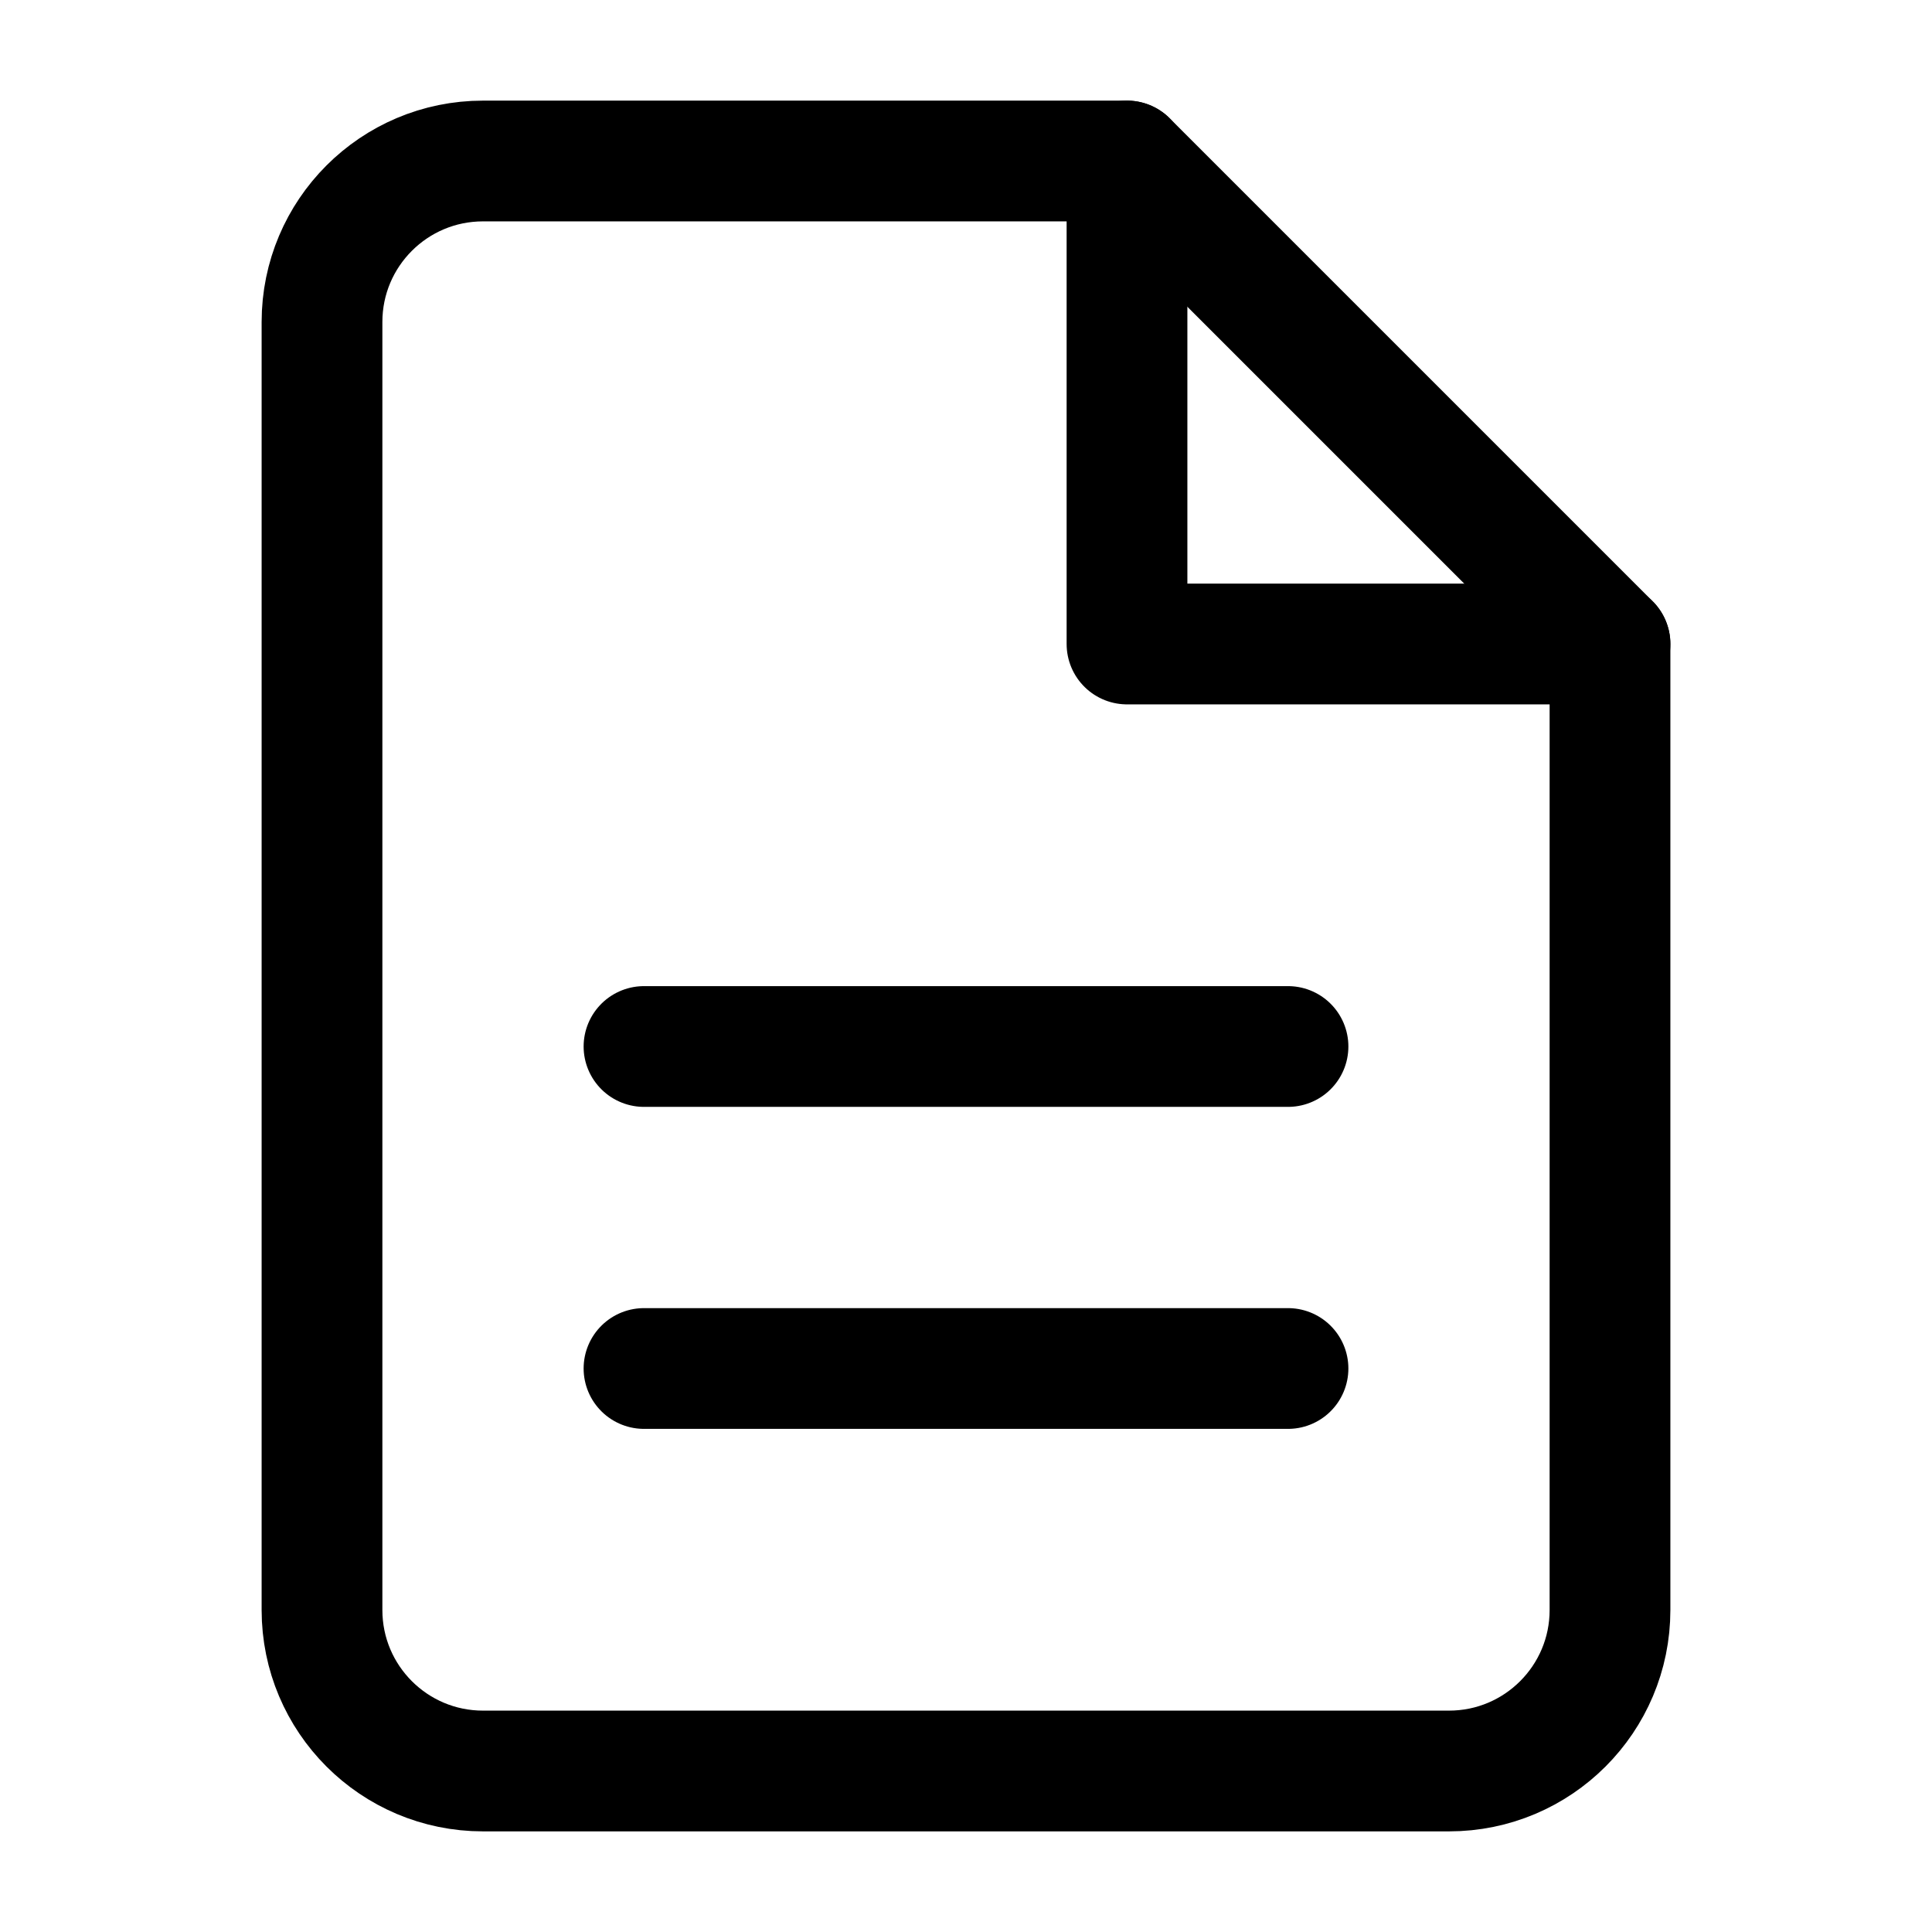
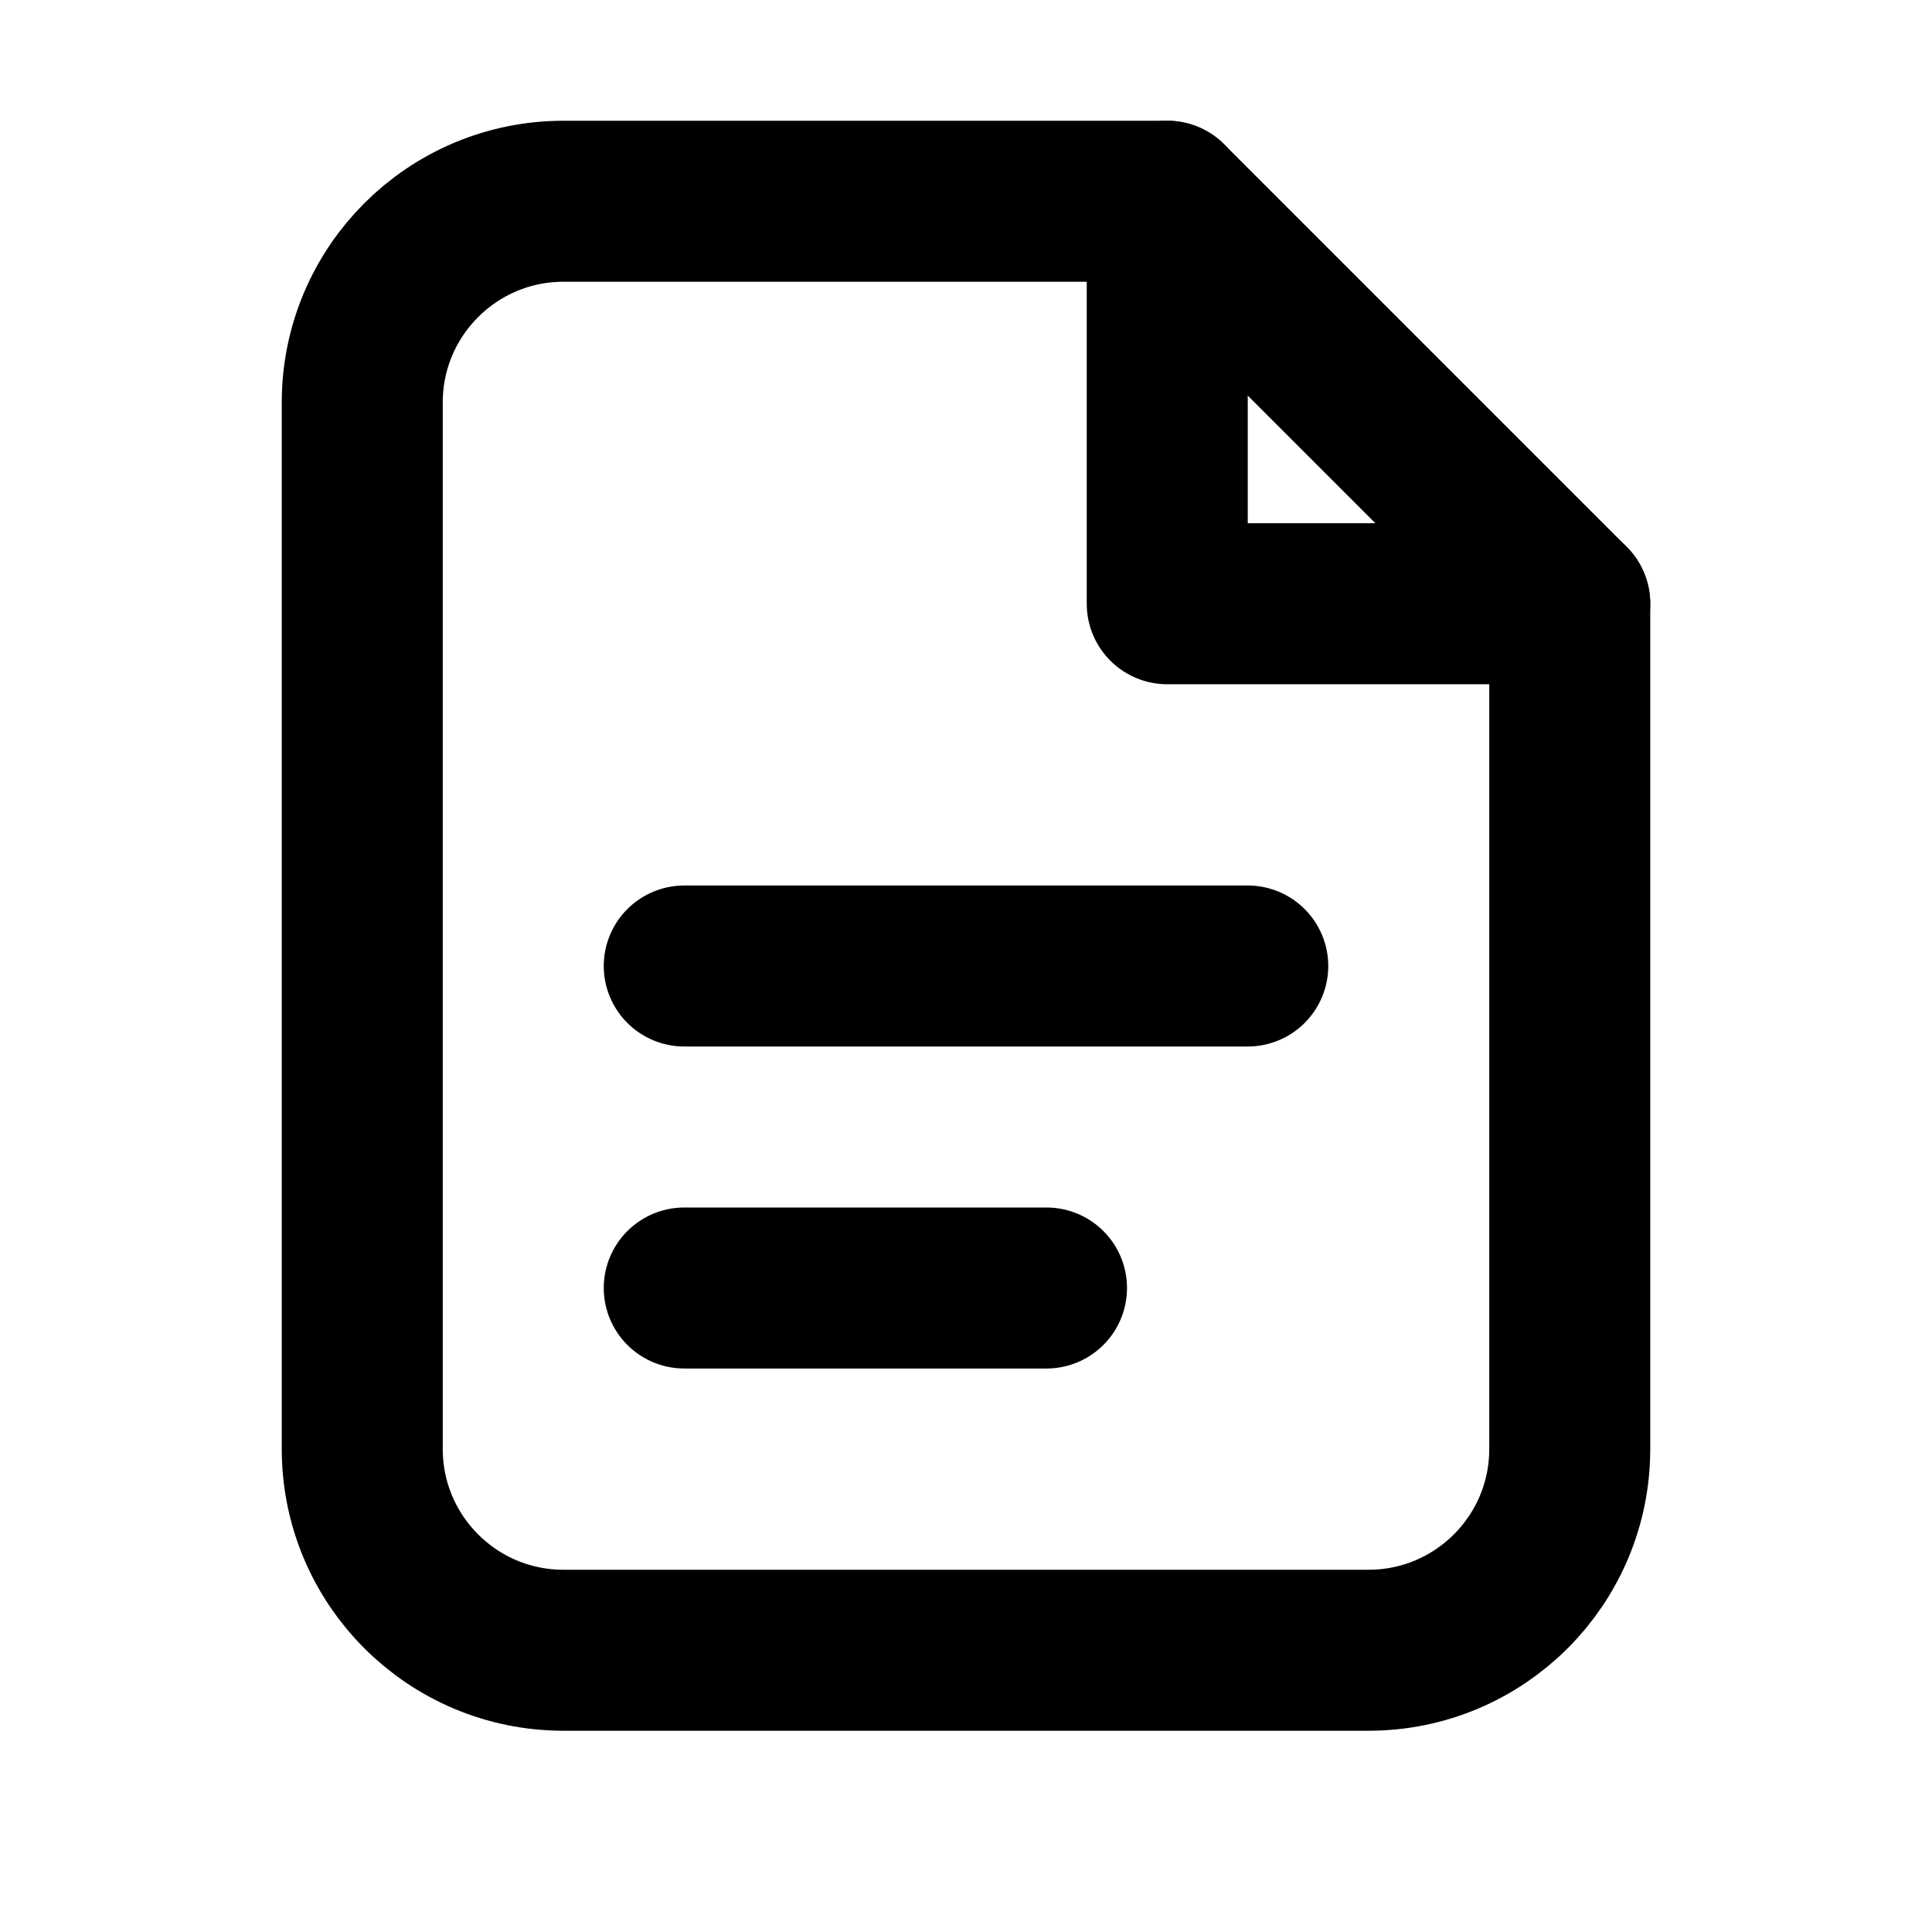
- <svg xmlns="http://www.w3.org/2000/svg" viewBox="0 0 24 24" fill="none" stroke="currentColor" stroke-width="1.5" stroke-linecap="round" stroke-linejoin="round">
-   <path d="M14 2H6a2 2 0 0 0-2 2v16a2 2 0 0 0 2 2h12a2 2 0 0 0 2-2V8z" />
-   <polyline points="14 2 14 8 20 8" />
-   <line x1="16" y1="13" x2="8" y2="13" />
-   <line x1="16" y1="17" x2="8" y2="17" />
+ <svg xmlns="http://www.w3.org/2000/svg" viewBox="0 0 24 24" fill="none" stroke="currentColor" stroke-width="2" stroke-linecap="round" stroke-linejoin="round">
+   <path d="M14.5 2.5H7A2.5 2.5 0 0 0 4.5 5v13A2.5 2.5 0 0 0 7 20.5h10a2.5 2.5 0 0 0 2.5-2.5V7.5z" />
+   <path d="M14.5 2.5V7.5h5" />
+   <path d="M8.5 12h7" />
+   <path d="M8.5 16h4.5" />
</svg>
